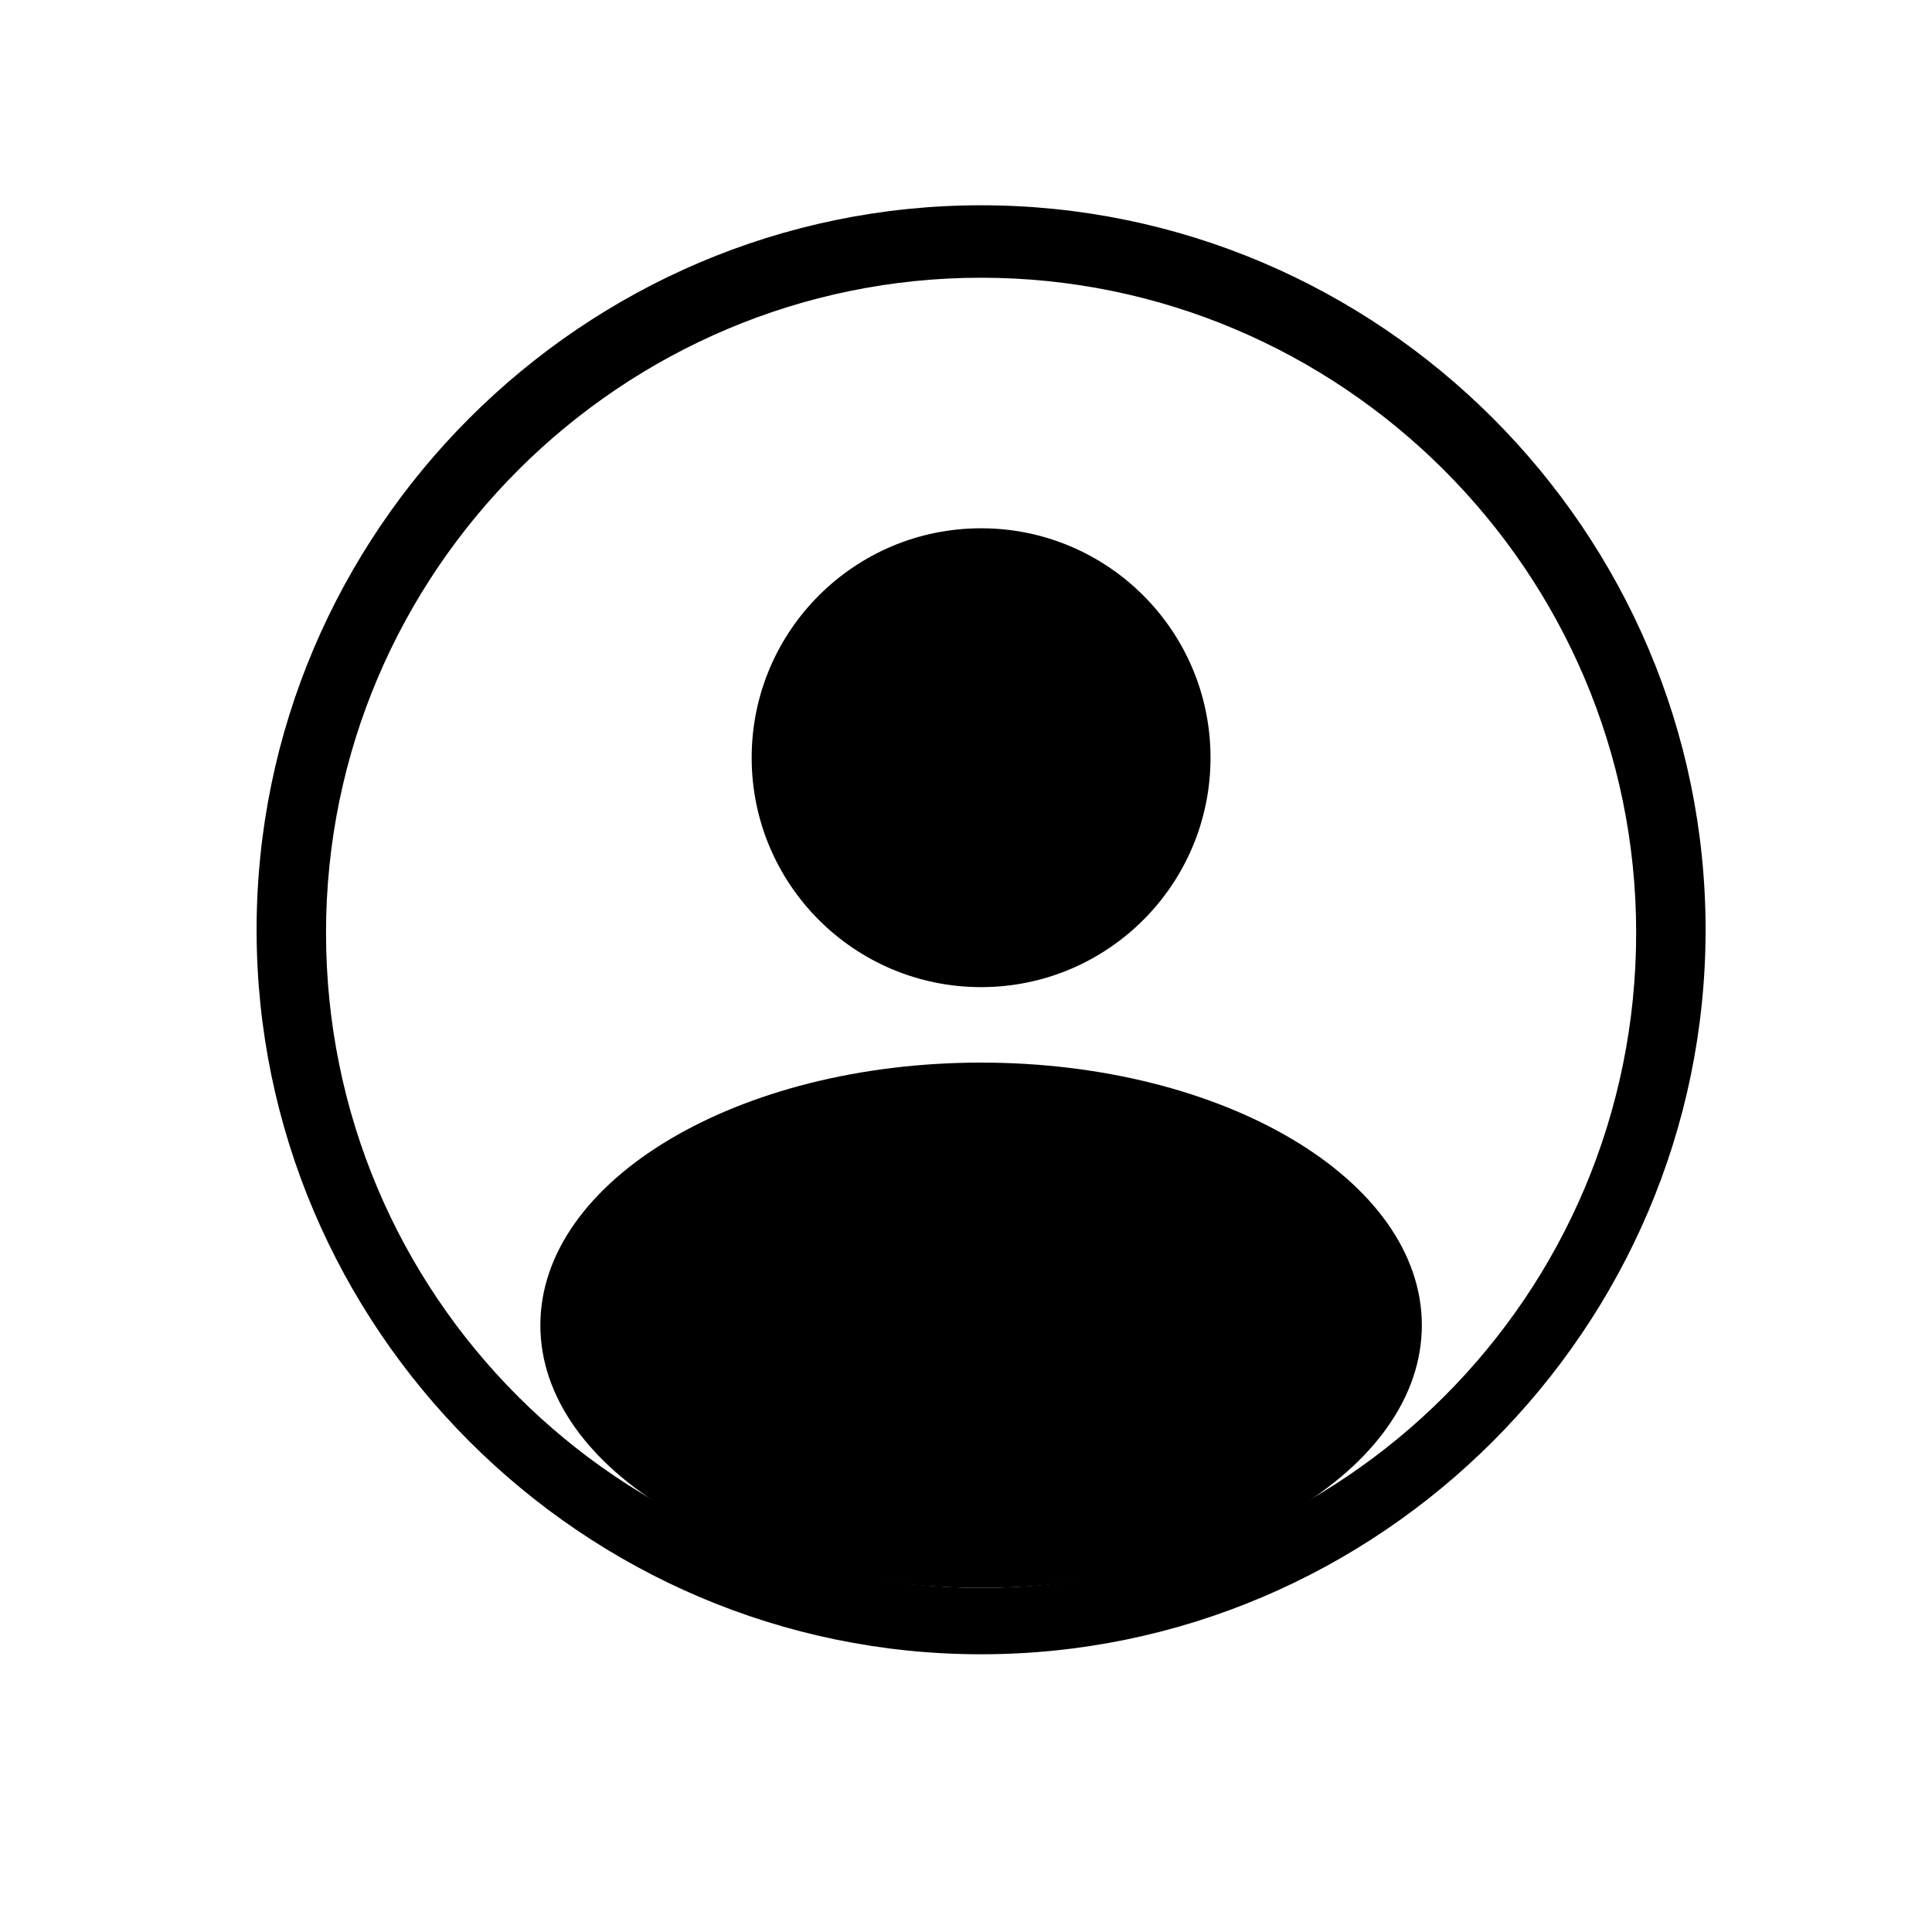
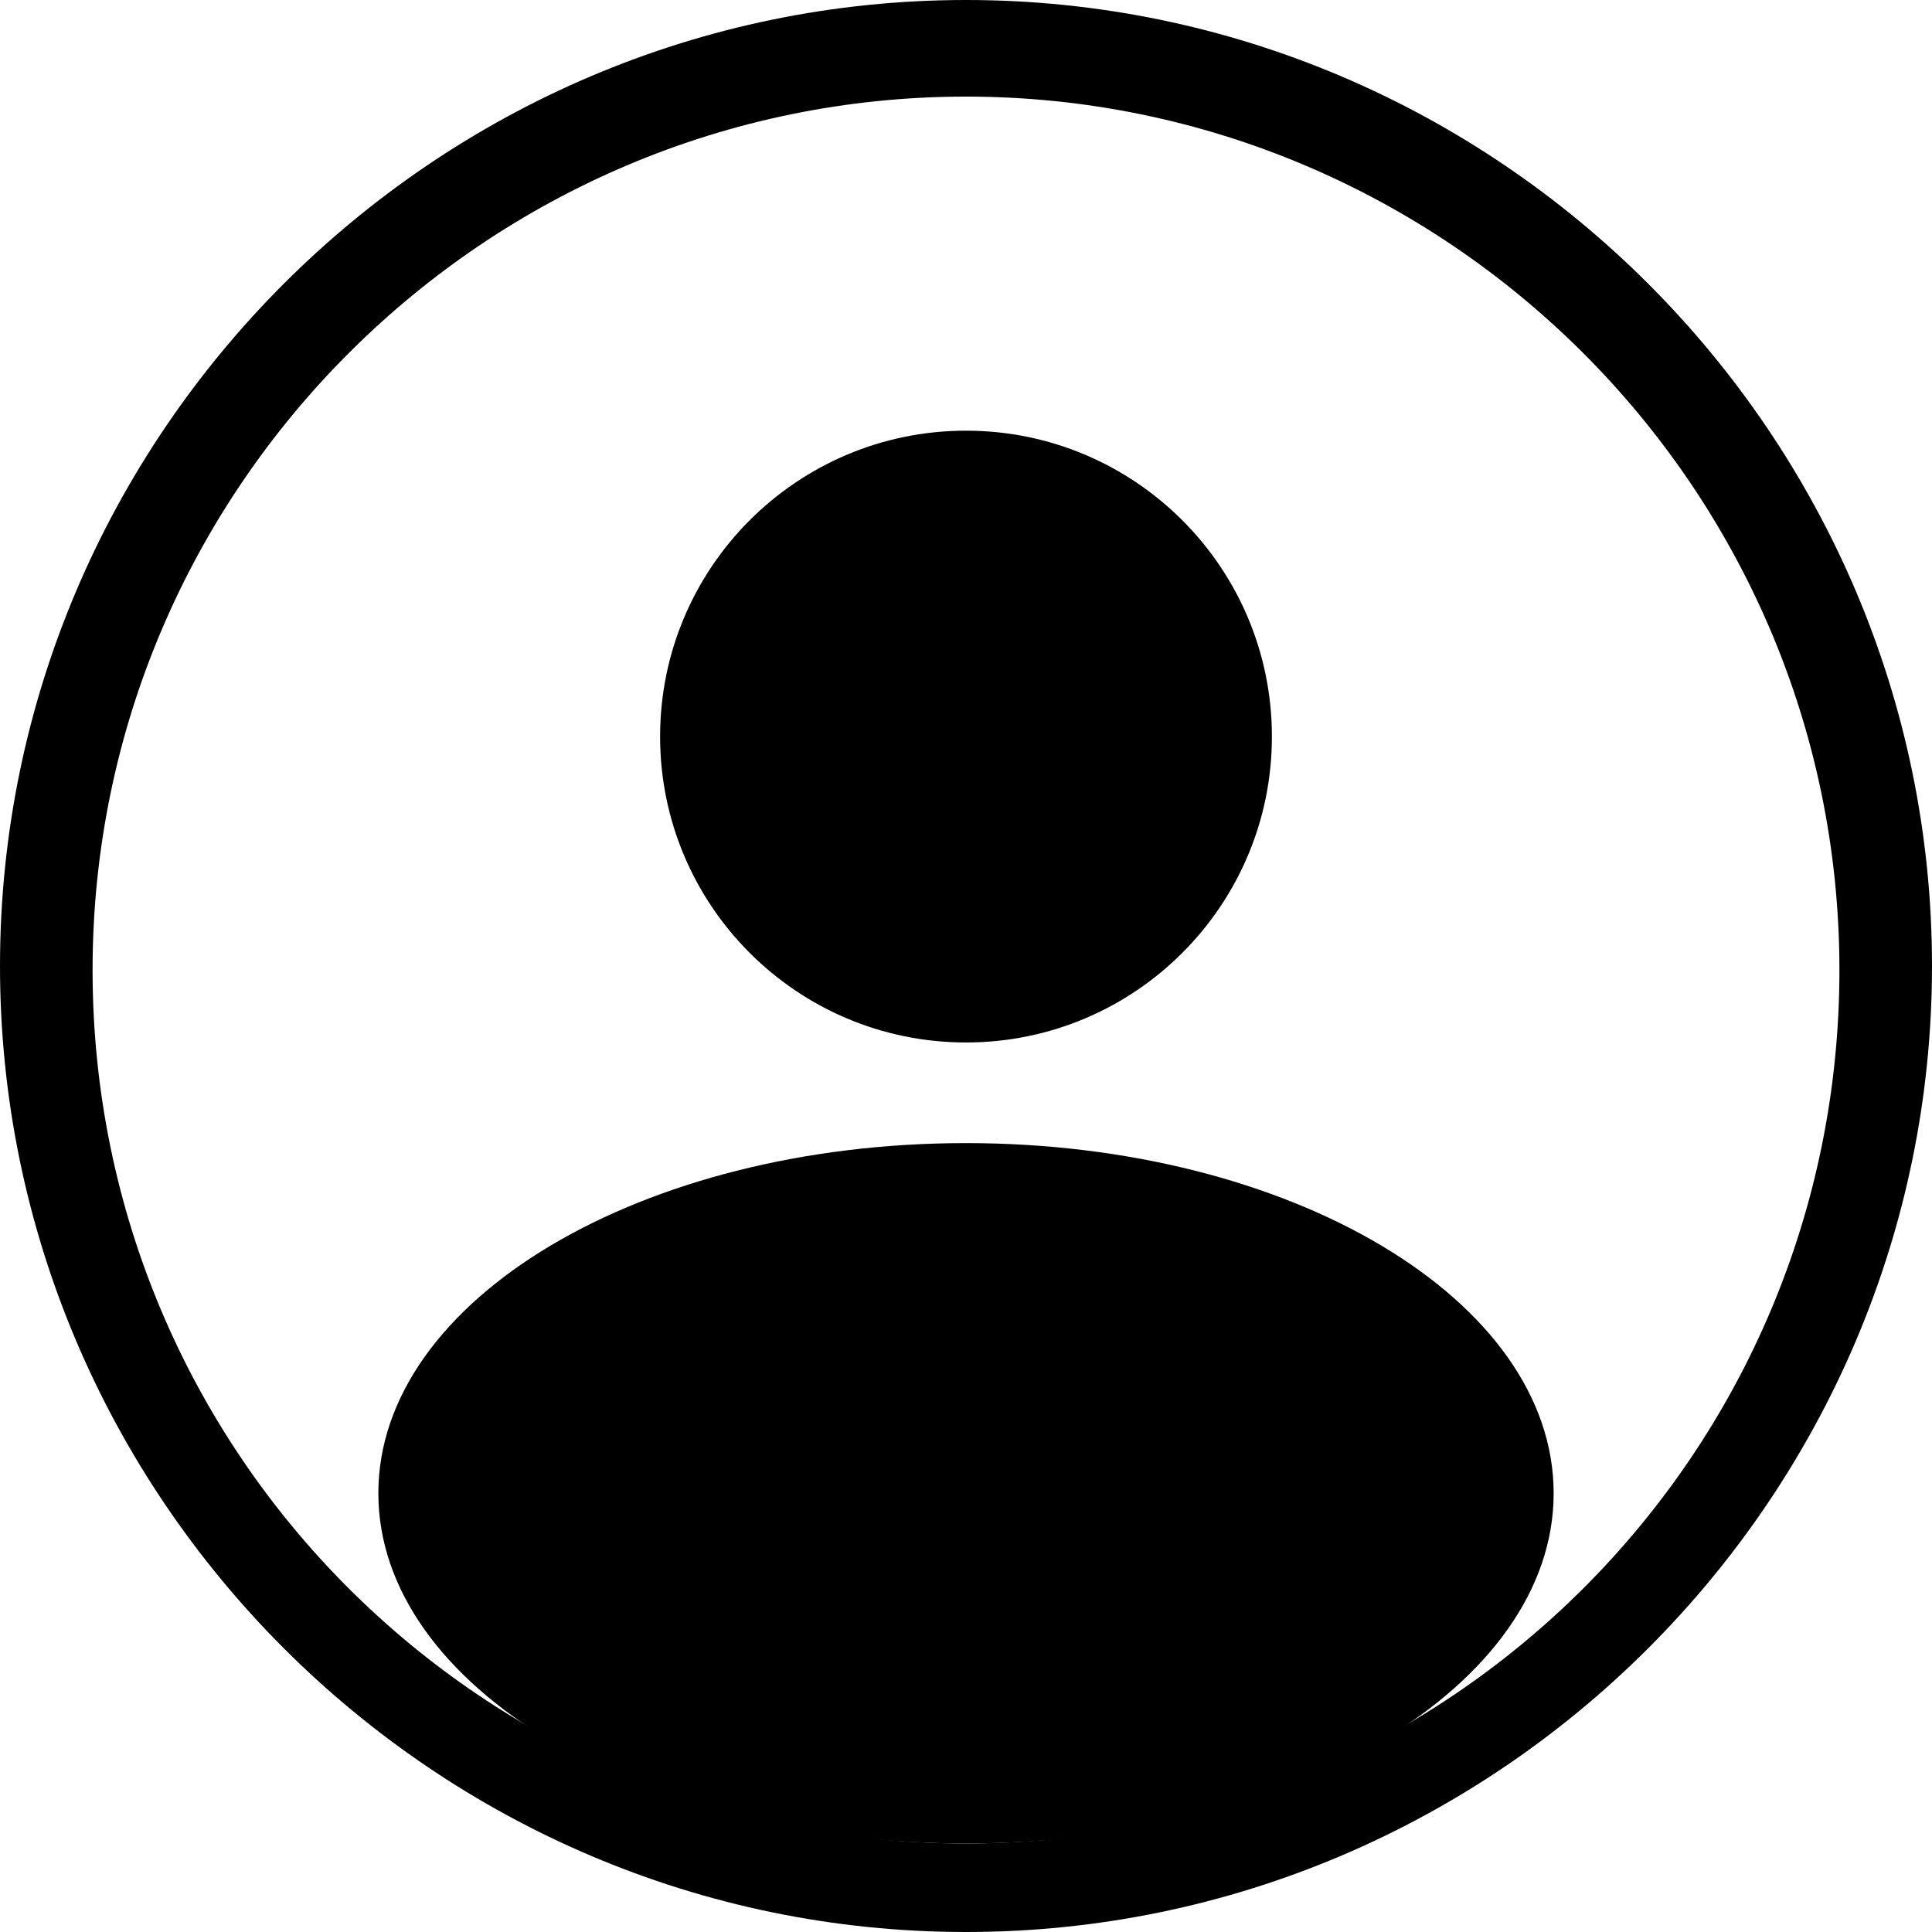
- <svg xmlns="http://www.w3.org/2000/svg" version="1.1" x="0px" y="0px" viewBox="0 0 64 64" style="enable-background:new 0 0 64 64;" xml:space="preserve">
-   <style type="text/css">
+ <svg xmlns="http://www.w3.org/2000/svg" id="svg146" width="48" height="48" version="1.1" viewBox="0 0 48 48" xml:space="preserve">
+   <style id="style2" type="text/css">
	.st0{display:none;}
	.st1{display:inline;}
	.st2{stroke:#000000;stroke-miterlimit:10;}
	.st3{stroke:#000000;stroke-width:1.5;stroke-miterlimit:10;}
	.st4{fill:none;stroke:#000000;stroke-width:2;stroke-linecap:round;stroke-linejoin:round;stroke-miterlimit:10;}
	.st5{font-family:'Roboto-Medium';}
	.st6{font-size:19.423px;}
	.st7{font-family:'Roboto-Bold';}
	.st8{font-size:20.393px;}
	.st9{letter-spacing:-1;}
</style>
-   <g id="Lager_2" class="st0">
+   <g id="Lager_2" class="st0" transform="translate(-8.5,-6.8)">
    <g id="Layer_2" class="st1">
      <g id="_x34_4px-Line">
-         <g id="gen-cog">
- 			</g>
-         <path id="Shape" class="st2" d="M32,22.3c-5.3,0-9.7,4.3-9.7,9.7s4.3,9.7,9.7,9.7s9.7-4.3,9.7-9.7S37.3,22.3,32,22.3L32,22.3z      M32,39.3c-4,0-7.3-3.3-7.3-7.3s3.3-7.3,7.3-7.3s7.3,3.3,7.3,7.3S36,39.3,32,39.3L32,39.3z" />
-         <path id="Shape_1_" class="st2" d="M55.4,27.2h-3.3c-0.5-2.1-1.3-4.1-2.3-5.8l2-2c1.2-1.2,1.2-3.2,0-4.4l-2.7-2.7     c-1.2-1.2-3.2-1.2-4.4,0l-2,2c-1.7-1-3.7-1.8-5.8-2.3V8.6c0-1.7-1.4-3.2-3.2-3.2h-3.3c-1.7,0-3.2,1.4-3.2,3.2v3.3     c-2.1,0.5-4.1,1.3-5.8,2.3l-2-2c-1.2-1.2-3.2-1.2-4.4,0l-2.7,2.7c-1.2,1.2-1.2,3.2,0,4.4l2,2c-1,1.7-1.8,3.7-2.3,5.8H8.6     c-1.7,0-3.2,1.4-3.2,3.2v3.3c0,1.7,1.4,3.2,3.2,3.2h3.3c0.5,2.1,1.3,4.1,2.3,5.8l-2,2c-1.2,1.2-1.2,3.2,0,4.4l2.7,2.7     c1.2,1.2,3.2,1.2,4.4,0l2-2c1.7,1,3.7,1.8,5.8,2.3v3.3c0,1.7,1.4,3.2,3.2,3.2h3.3c1.7,0,3.2-1.4,3.2-3.2V52     c2.1-0.5,4.1-1.3,5.8-2.3l2,2c1.2,1.2,3.2,1.2,4.4,0l2.7-2.7c0.6-0.6,0.9-1.4,0.9-2.2s-0.3-1.6-0.9-2.2l-2-2     c1-1.7,1.8-3.7,2.3-5.8h3.3c1.7,0,3.2-1.4,3.2-3.2v-3.3C58.6,28.6,57.2,27.2,55.4,27.2L55.4,27.2z M56.2,33.7     c0,0.4-0.3,0.7-0.7,0.7h-4.3c-0.6,0-1.1,0.4-1.2,1c-0.5,2.5-1.5,4.9-2.7,6.8c-0.3,0.5-0.3,1.1,0.1,1.5l2.7,2.7     c0.1,0.1,0.2,0.3,0.2,0.5s-0.1,0.4-0.2,0.5l-2.7,2.7c-0.3,0.3-0.7,0.3-1,0l-2.7-2.7c-0.4-0.4-1-0.5-1.5-0.2     c-1.8,1.2-4.3,2.2-6.8,2.7c-0.6,0.1-1,0.6-1,1.2v4.3c0,0.4-0.3,0.7-0.7,0.7h-3.3c-0.4,0-0.7-0.3-0.7-0.7v-4.3     c0-0.6-0.4-1.1-1-1.2c-2.5-0.5-4.9-1.5-6.8-2.7c-0.2-0.1-0.4-0.2-0.7-0.2c-0.3,0-0.6,0.1-0.9,0.4l-2.7,2.7c-0.3,0.3-0.7,0.3-1,0     l-2.7-2.7c-0.3-0.3-0.3-0.7,0-1l2.7-2.7c0.4-0.4,0.5-1,0.2-1.5c-1.2-1.8-2.2-4.3-2.7-6.8c-0.1-0.6-0.6-1-1.2-1H8.6     c-0.4,0-0.7-0.3-0.7-0.7v-3.3c0-0.4,0.3-0.7,0.7-0.7h4.3c0.6,0,1.1-0.4,1.2-1c0.5-2.5,1.5-4.9,2.7-6.8c0.3-0.5,0.3-1.1-0.2-1.5     l-2.7-2.7c-0.3-0.3-0.3-0.7,0-1l2.7-2.7c0.3-0.3,0.7-0.3,1,0l2.7,2.7c0.4,0.4,1,0.5,1.5,0.1c1.8-1.2,4.3-2.2,6.8-2.7     c0.6-0.1,1-0.6,1-1.2V8.6c0-0.4,0.3-0.7,0.7-0.7h3.3c0.4,0,0.7,0.3,0.7,0.7v4.3c0,0.6,0.4,1.1,1,1.2c2.5,0.5,5,1.5,6.8,2.7     c0.5,0.3,1.1,0.3,1.5-0.2l2.7-2.7c0.3-0.3,0.7-0.3,1,0l2.7,2.7c0.3,0.3,0.3,0.7,0,1l-2.7,2.7c-0.4,0.4-0.5,1-0.2,1.5     c1.2,1.8,2.2,4.3,2.7,6.8c0.1,0.6,0.6,1,1.2,1h4.3c0.4,0,0.7,0.3,0.7,0.7L56.2,33.7L56.2,33.7z" />
+         <path id="Shape" class="st2" d="m32 22.3c-5.3 0-9.7 4.3-9.7 9.7s4.3 9.7 9.7 9.7 9.7-4.3 9.7-9.7-4.4-9.7-9.7-9.7zm0 17c-4 0-7.3-3.3-7.3-7.3s3.3-7.3 7.3-7.3 7.3 3.3 7.3 7.3-3.3 7.3-7.3 7.3z" />
+         <path id="Shape_1_" class="st2" d="m55.4 27.2h-3.3c-0.5-2.1-1.3-4.1-2.3-5.8l2-2c1.2-1.2 1.2-3.2 0-4.4l-2.7-2.7c-1.2-1.2-3.2-1.2-4.4 0l-2 2c-1.7-1-3.7-1.8-5.8-2.3v-3.4c0-1.7-1.4-3.2-3.2-3.2h-3.3c-1.7 0-3.2 1.4-3.2 3.2v3.3c-2.1 0.5-4.1 1.3-5.8 2.3l-2-2c-1.2-1.2-3.2-1.2-4.4 0l-2.7 2.7c-1.2 1.2-1.2 3.2 0 4.4l2 2c-1 1.7-1.8 3.7-2.3 5.8h-3.4c-1.7 0-3.2 1.4-3.2 3.2v3.3c0 1.7 1.4 3.2 3.2 3.2h3.3c0.5 2.1 1.3 4.1 2.3 5.8l-2 2c-1.2 1.2-1.2 3.2 0 4.4l2.7 2.7c1.2 1.2 3.2 1.2 4.4 0l2-2c1.7 1 3.7 1.8 5.8 2.3v3.3c0 1.7 1.4 3.2 3.2 3.2h3.3c1.7 0 3.2-1.4 3.2-3.2v-3.3c2.1-0.5 4.1-1.3 5.8-2.3l2 2c1.2 1.2 3.2 1.2 4.4 0l2.7-2.7c0.6-0.6 0.9-1.4 0.9-2.2s-0.3-1.6-0.9-2.2l-2-2c1-1.7 1.8-3.7 2.3-5.8h3.3c1.7 0 3.2-1.4 3.2-3.2v-3.3c0.1-1.7-1.3-3.1-3.1-3.1zm0.8 6.5c0 0.4-0.3 0.7-0.7 0.7h-4.3c-0.6 0-1.1 0.4-1.2 1-0.5 2.5-1.5 4.9-2.7 6.8-0.3 0.5-0.3 1.1 0.1 1.5l2.7 2.7c0.1 0.1 0.2 0.3 0.2 0.5s-0.1 0.4-0.2 0.5l-2.7 2.7c-0.3 0.3-0.7 0.3-1 0l-2.7-2.7c-0.4-0.4-1-0.5-1.5-0.2-1.8 1.2-4.3 2.2-6.8 2.7-0.6 0.1-1 0.6-1 1.2v4.3c0 0.4-0.3 0.7-0.7 0.7h-3.3c-0.4 0-0.7-0.3-0.7-0.7v-4.3c0-0.6-0.4-1.1-1-1.2-2.5-0.5-4.9-1.5-6.8-2.7-0.2-0.1-0.4-0.2-0.7-0.2s-0.6 0.1-0.9 0.4l-2.7 2.7c-0.3 0.3-0.7 0.3-1 0l-2.7-2.7c-0.3-0.3-0.3-0.7 0-1l2.7-2.7c0.4-0.4 0.5-1 0.2-1.5-1.2-1.8-2.2-4.3-2.7-6.8-0.1-0.6-0.6-1-1.2-1h-4.3c-0.4 0-0.7-0.3-0.7-0.7v-3.3c0-0.4 0.3-0.7 0.7-0.7h4.3c0.6 0 1.1-0.4 1.2-1 0.5-2.5 1.5-4.9 2.7-6.8 0.3-0.5 0.3-1.1-0.2-1.5l-2.7-2.7c-0.3-0.3-0.3-0.7 0-1l2.7-2.7c0.3-0.3 0.7-0.3 1 0l2.7 2.7c0.4 0.4 1 0.5 1.5 0.1 1.8-1.2 4.3-2.2 6.8-2.7 0.6-0.1 1-0.6 1-1.2v-4.3c0-0.4 0.3-0.7 0.7-0.7h3.3c0.4 0 0.7 0.3 0.7 0.7v4.3c0 0.6 0.4 1.1 1 1.2 2.5 0.5 5 1.5 6.8 2.7 0.5 0.3 1.1 0.3 1.5-0.2l2.7-2.7c0.3-0.3 0.7-0.3 1 0l2.7 2.7c0.3 0.3 0.3 0.7 0 1l-2.7 2.7c-0.4 0.4-0.5 1-0.2 1.5 1.2 1.8 2.2 4.3 2.7 6.8 0.1 0.6 0.6 1 1.2 1h4.3c0.4 0 0.7 0.3 0.7 0.7z" />
      </g>
    </g>
  </g>
-   <g id="Guides" class="st0">
+   <g id="Guides" class="st0" transform="translate(-8.5,-6.8)">
    <g id="Layer_1">
      <g id="Home" class="st1">
        <g id="gen-home">
-           <path class="st3" d="M58.2,33.4c-0.2,0-0.5-0.1-0.7-0.3L32.1,7.8L6.8,33.1c-0.4,0.4-1,0.4-1.4,0s-0.4-1,0-1.4l26-26      c0.4-0.4,1-0.4,1.4,0l26,26c0.4,0.4,0.4,1,0,1.4C58.7,33.3,58.4,33.4,58.2,33.4z" />
-           <path class="st3" d="M54.3,58.5H37c-0.5,0-1-0.4-1-1V43.1h-7.7v14.5c0,0.5-0.4,1-1,1H10c-0.5,0-1-0.4-1-1V33.4c0-0.5,0.4-1,1-1      s1,0.4,1,1v23.1h15.4V42.1c0-0.5,0.4-1,1-1H37c0.5,0,1,0.4,1,1v14.5h15.4V33.4c0-0.5,0.4-1,1-1c0.5,0,1,0.4,1,1v24.1      C55.3,58,54.8,58.5,54.3,58.5z" />
-           <path class="st3" d="M54.3,24.8c-0.5,0-1-0.4-1-1V12.2h-5.8v3.9c0,0.5-0.4,1-1,1s-1-0.4-1-1v-4.8c0-0.5,0.4-1,1-1h7.7      c0.5,0,1,0.4,1,1v12.5C55.3,24.3,54.8,24.8,54.3,24.8z" />
+           <path id="path10" class="st3" d="m58.2 33.4c-0.2 0-0.5-0.1-0.7-0.3l-25.4-25.3-25.3 25.3c-0.4 0.4-1 0.4-1.4 0s-0.4-1 0-1.4l26-26c0.4-0.4 1-0.4 1.4 0l26 26c0.4 0.4 0.4 1 0 1.4-0.1 0.2-0.4 0.3-0.6 0.3z" />
+           <path id="path12" class="st3" d="m54.3 58.5h-17.3c-0.5 0-1-0.4-1-1v-14.4h-7.7v14.5c0 0.5-0.4 1-1 1h-17.3c-0.5 0-1-0.4-1-1v-24.2c0-0.5 0.4-1 1-1s1 0.4 1 1v23.1h15.4v-14.4c0-0.5 0.4-1 1-1h9.6c0.5 0 1 0.4 1 1v14.5h15.4v-23.2c0-0.5 0.4-1 1-1 0.5 0 1 0.4 1 1v24.1c-0.1 0.5-0.6 1-1.1 1z" />
+           <path id="path14" class="st3" d="m54.3 24.8c-0.5 0-1-0.4-1-1v-11.6h-5.8v3.9c0 0.5-0.4 1-1 1s-1-0.4-1-1v-4.8c0-0.5 0.4-1 1-1h7.7c0.5 0 1 0.4 1 1v12.5c0.1 0.5-0.4 1-0.9 1z" />
        </g>
      </g>
      <g id="Editions" class="st1">
        <g id="dri-cup-tea">
-           <path d="M54.9,39.7h-4.8c-0.5,0-1-0.4-1-1c0-0.5,0.4-1,1-1h4.8c2.1,0,3.9-1.7,3.9-3.9v-3.9c0-2.1-1.7-3.9-3.9-3.9h-4.8      c-0.5,0-1-0.4-1-1s0.4-1,1-1h4.8c3.2,0,5.8,2.6,5.8,5.8v3.9C60.7,37.1,58.1,39.7,54.9,39.7z" />
-           <path d="M31.8,59c-10.6,0-19.3-8.6-19.3-19.3V25.2c0-0.5,0.4-1,1-1h36.6c0.5,0,1,0.4,1,1v14.5C51.1,50.3,42.4,59,31.8,59z       M14.5,26.2v13.5c0,9.6,7.8,17.3,17.3,17.3s17.3-7.8,17.3-17.3V26.2H14.5z" />
-           <path d="M57.8,59h-52c-0.5,0-1-0.4-1-1c0-0.5,0.4-1,1-1h52c0.5,0,1,0.4,1,1C58.8,58.5,58.4,59,57.8,59z" />
-           <path d="M22.2,20.4c-0.5,0-1-0.4-1-1s0.4-1,1-1c1.1,0,1.9-0.9,1.9-1.9c0-0.8-0.6-1.4-1.7-2.3c-0.3-0.3-0.6-0.6-1-0.9      c-0.2-0.2-0.5-0.5-0.8-0.7c-1.1-1-2.4-2.2-2.4-3.8c0-2.1,1.7-3.9,3.9-3.9c0.5,0,1,0.4,1,1s-0.4,1-1,1c-1.1,0-1.9,0.9-1.9,1.9      c0,0.8,0.9,1.6,1.8,2.4c0.3,0.3,0.6,0.5,0.8,0.8c0.3,0.3,0.6,0.6,0.9,0.8c1.1,1,2.3,2.1,2.3,3.7C26,18.7,24.3,20.4,22.2,20.4z" />
-           <path d="M31.8,20.4c-0.5,0-1-0.4-1-1s0.4-1,1-1c1.1,0,1.9-0.9,1.9-1.9c0-0.8-0.6-1.4-1.7-2.3c-0.3-0.3-0.6-0.6-1-0.9      c-0.2-0.2-0.5-0.5-0.8-0.7c-1.1-1-2.4-2.2-2.4-3.8C28,6.7,29.7,5,31.8,5c0.5,0,1,0.4,1,1s-0.4,1-1,1c-1.1,0-1.9,0.9-1.9,1.9      c0,0.8,0.9,1.6,1.8,2.4c0.3,0.3,0.6,0.5,0.8,0.8c0.3,0.3,0.6,0.6,0.9,0.8c1.1,1,2.3,2.1,2.3,3.7C35.7,18.7,33.9,20.4,31.8,20.4z      " />
-           <path d="M41.5,20.4c-0.5,0-1-0.4-1-1s0.4-1,1-1c1.1,0,1.9-0.9,1.9-1.9c0-0.8-0.6-1.4-1.7-2.3c-0.3-0.3-0.6-0.6-1-0.9      c-0.2-0.2-0.5-0.5-0.8-0.7c-1.1-1-2.4-2.2-2.4-3.8c0-2.1,1.7-3.9,3.9-3.9c0.5,0,1,0.4,1,1s-0.4,1-1,1c-1.1,0-1.9,0.9-1.9,1.9      c0,0.8,0.9,1.6,1.8,2.4c0.3,0.3,0.6,0.5,0.8,0.8c0.3,0.3,0.6,0.6,0.9,0.8c1.1,1,2.3,2.1,2.3,3.7C45.3,18.7,43.6,20.4,41.5,20.4z      " />
+           <path id="path18" d="m54.9 39.7h-4.8c-0.5 0-1-0.4-1-1 0-0.5 0.4-1 1-1h4.8c2.1 0 3.9-1.7 3.9-3.9v-3.9c0-2.1-1.7-3.9-3.9-3.9h-4.8c-0.5 0-1-0.4-1-1s0.4-1 1-1h4.8c3.2 0 5.8 2.6 5.8 5.8v3.9c0 3.4-2.6 6-5.8 6z" />
+           <path id="path20" d="m31.8 59c-10.6 0-19.3-8.6-19.3-19.3v-14.5c0-0.5 0.4-1 1-1h36.6c0.5 0 1 0.4 1 1v14.5c0 10.6-8.7 19.3-19.3 19.3zm-17.3-32.8v13.5c0 9.6 7.8 17.3 17.3 17.3s17.3-7.8 17.3-17.3v-13.5z" />
+           <path id="path22" d="m57.8 59h-52c-0.5 0-1-0.4-1-1 0-0.5 0.4-1 1-1h52c0.5 0 1 0.4 1 1 0 0.5-0.4 1-1 1z" />
+           <path id="path24" d="m22.2 20.4c-0.5 0-1-0.4-1-1s0.4-1 1-1c1.1 0 1.9-0.9 1.9-1.9 0-0.8-0.6-1.4-1.7-2.3-0.3-0.3-0.6-0.6-1-0.9-0.2-0.2-0.5-0.5-0.8-0.7-1.1-1-2.4-2.2-2.4-3.8 0-2.1 1.7-3.9 3.9-3.9 0.5 0 1 0.4 1 1s-0.4 1-1 1c-1.1 0-1.9 0.9-1.9 1.9 0 0.8 0.9 1.6 1.8 2.4 0.3 0.3 0.6 0.5 0.8 0.8 0.3 0.3 0.6 0.6 0.9 0.8 1.1 1 2.3 2.1 2.3 3.7 0 2.2-1.7 3.9-3.8 3.9z" />
+           <path id="path26" d="m31.8 20.4c-0.5 0-1-0.4-1-1s0.4-1 1-1c1.1 0 1.9-0.9 1.9-1.9 0-0.8-0.6-1.4-1.7-2.3-0.3-0.3-0.6-0.6-1-0.9-0.2-0.2-0.5-0.5-0.8-0.7-1.1-1-2.4-2.2-2.4-3.8 0.2-2.1 1.9-3.8 4-3.8 0.5 0 1 0.4 1 1s-0.4 1-1 1c-1.1 0-1.9 0.9-1.9 1.9 0 0.8 0.9 1.6 1.8 2.4 0.3 0.3 0.6 0.5 0.8 0.8 0.3 0.3 0.6 0.6 0.9 0.8 1.1 1 2.3 2.1 2.3 3.7 0 2.1-1.8 3.8-3.9 3.8z" />
+           <path id="path28" d="m41.5 20.4c-0.5 0-1-0.4-1-1s0.4-1 1-1c1.1 0 1.9-0.9 1.9-1.9 0-0.8-0.6-1.4-1.7-2.3-0.3-0.3-0.6-0.6-1-0.9-0.2-0.2-0.5-0.5-0.8-0.7-1.1-1-2.4-2.2-2.4-3.8 0-2.1 1.7-3.9 3.9-3.9 0.5 0 1 0.4 1 1s-0.4 1-1 1c-1.1 0-1.9 0.9-1.9 1.9 0 0.8 0.9 1.6 1.8 2.4 0.3 0.3 0.6 0.5 0.8 0.8 0.3 0.3 0.6 0.6 0.9 0.8 1.1 1 2.3 2.1 2.3 3.7 0 2.2-1.7 3.9-3.8 3.9z" />
        </g>
      </g>
      <g id="Search" class="st1">
        <g id="ios-search_1_">
-           <path d="M27.8,45.7c-10.1,0-18.3-8.2-18.3-18.3S17.8,9.1,27.8,9.1s18.3,8.2,18.3,18.3S37.9,45.7,27.8,45.7z M27.8,11      c-9,0-16.4,7.3-16.4,16.4s7.3,16.4,16.4,16.4s16.4-7.3,16.4-16.4S36.9,11,27.8,11z" />
-           <rect x="45" y="36" transform="matrix(0.7071 -0.7071 0.7071 0.7071 -19.136 46.8145)" width="3.9" height="21" />
+           <path id="path32" d="m27.8 45.7c-10.1 0-18.3-8.2-18.3-18.3s8.3-18.3 18.3-18.3 18.3 8.2 18.3 18.3-8.2 18.3-18.3 18.3zm0-34.7c-9 0-16.4 7.3-16.4 16.4s7.3 16.4 16.4 16.4 16.4-7.3 16.4-16.4-7.3-16.4-16.4-16.4z" />
+           <rect id="rect34" transform="matrix(.7071 -.7071 .7071 .7071 -19.136 46.814)" x="45" y="36" width="3.9" height="21" />
        </g>
      </g>
      <g id="Latest_news" class="st1">
        <g id="gen-heart-rate-2">
-           <path d="M36.9,54.1L36.9,54.1c-0.5,0-0.9-0.3-0.9-0.8l-7.7-37.8l-5.8,28.2c-0.1,0.4-0.4,0.7-0.9,0.8c-0.4,0-0.8-0.2-1-0.6      l-2.7-7.1H4.1c-0.5,0-1-0.4-1-1c0-0.5,0.4-1,1-1h14.5c0.4,0,0.8,0.2,0.9,0.6l1.7,4.6l6.1-29.5c0.1-0.4,0.5-0.8,0.9-0.8l0,0      c0.5,0,0.9,0.3,0.9,0.8L37,49l5.7-21.1c0.1-0.4,0.5-0.7,0.9-0.7s0.8,0.2,0.9,0.6l2.7,7.1H60c0.5,0,1,0.4,1,1c0,0.5-0.4,1-1,1      H46.5c-0.4,0-0.8-0.2-0.9-0.6l-1.8-4.9l-6,22.2C37.7,53.8,37.3,54.1,36.9,54.1z" />
+           <path id="path38" d="m36.9 54.1c-0.5 0-0.9-0.3-0.9-0.8l-7.7-37.8-5.8 28.2c-0.1 0.4-0.4 0.7-0.9 0.8-0.4 0-0.8-0.2-1-0.6l-2.7-7.1h-13.8c-0.5 0-1-0.4-1-1 0-0.5 0.4-1 1-1h14.5c0.4 0 0.8 0.2 0.9 0.6l1.7 4.6 6.1-29.5c0.1-0.4 0.5-0.8 0.9-0.8 0.5 0 0.9 0.3 0.9 0.8l7.9 38.5 5.7-21.1c0.1-0.4 0.5-0.7 0.9-0.7s0.8 0.2 0.9 0.6l2.7 7.1h12.8c0.5 0 1 0.4 1 1 0 0.5-0.4 1-1 1h-13.5c-0.4 0-0.8-0.2-0.9-0.6l-1.8-4.9-6 22.2c-0.1 0.2-0.5 0.5-0.9 0.5z" />
        </g>
      </g>
      <g id="Hamburger" class="st1">
        <g id="ui-menu-circle_2_">
-           <path d="M31.8,58c-14.3,0-26-11.7-26-26s11.7-26,26-26s26,11.7,26,26S46.2,58,31.8,58z M31.8,7.9C18.5,7.9,7.7,18.7,7.7,32      s10.8,24.1,24.1,24.1S55.9,45.3,55.9,32S45.1,7.9,31.8,7.9z" />
-           <path d="M45.3,23.3h-27c-0.5,0-1-0.4-1-1s0.4-1,1-1h27c0.5,0,1,0.4,1,1S45.8,23.3,45.3,23.3z" />
-           <path d="M45.3,32.9h-27c-0.5,0-1-0.4-1-1c0-0.5,0.4-1,1-1h27c0.5,0,1,0.4,1,1C46.3,32.5,45.8,32.9,45.3,32.9z" />
-           <path d="M45.3,42.6h-27c-0.5,0-1-0.4-1-1c0-0.5,0.4-1,1-1h27c0.5,0,1,0.4,1,1C46.3,42.1,45.8,42.6,45.3,42.6z" />
+           <path id="path42" d="m31.8 58c-14.3 0-26-11.7-26-26s11.7-26 26-26 26 11.7 26 26-11.6 26-26 26zm0-50.1c-13.3 0-24.1 10.8-24.1 24.1s10.8 24.1 24.1 24.1 24.1-10.8 24.1-24.1-10.8-24.1-24.1-24.1z" />
+           <path id="path44" d="m45.3 23.3h-27c-0.5 0-1-0.4-1-1s0.4-1 1-1h27c0.5 0 1 0.4 1 1s-0.5 1-1 1z" />
+           <path id="path46" d="m45.3 32.9h-27c-0.5 0-1-0.4-1-1 0-0.5 0.4-1 1-1h27c0.5 0 1 0.4 1 1s-0.5 1-1 1z" />
+           <path id="path48" d="m45.3 42.6h-27c-0.5 0-1-0.4-1-1 0-0.5 0.4-1 1-1h27c0.5 0 1 0.4 1 1 0 0.5-0.5 1-1 1z" />
        </g>
      </g>
      <g id="Textsize" class="st1">
        <g id="typ-caps-small">
-           <polyline class="st4" points="6,22.4 6,16.3 30.5,16.3 30.5,22.4     " />
-           <path class="st4" d="M18.2,44.8c0,2.3,1.8,4.1,4.1,4.1h-8.2C16.4,48.9,18.2,47.1,18.2,44.8V16.3" />
-           <path class="st4" d="M24.3,16.3" />
-           <path class="st4" d="M6,19.4c0-1.7,1.4-3.1,3.1-3.1" />
-           <path class="st4" d="M30.5,19.4c0-1.7-1.4-3.1-3.1-3.1" />
-           <polyline class="st4" points="38.6,32.6 38.6,26.5 59,26.5 59,32.6     " />
-           <path class="st4" d="M48.8,44.8c0,2.3,1.8,4.1,4.1,4.1h-8.2C47,48.9,48.8,47.1,48.8,44.8V26.5" />
-           <path class="st4" d="M52.9,26.5" />
-           <path class="st4" d="M38.6,29.6c0-1.7,1.4-3.1,3.1-3.1" />
-           <path class="st4" d="M59,29.6c0-1.7-1.4-3.1-3.1-3.1" />
+           <polyline id="polyline52" class="st4" points="6 22.4 6 16.3 30.5 16.3 30.5 22.4" />
+           <path id="path54" class="st4" d="m18.2 44.8c0 2.3 1.8 4.1 4.1 4.1h-8.2c2.3 0 4.1-1.8 4.1-4.1v-28.5" />
+           <path id="path56" class="st4" d="m24.3 16.3" />
+           <path id="path58" class="st4" d="m6 19.4c0-1.7 1.4-3.1 3.1-3.1" />
+           <path id="path60" class="st4" d="m30.5 19.4c0-1.7-1.4-3.1-3.1-3.1" />
+           <polyline id="polyline62" class="st4" points="38.6 32.6 38.6 26.5 59 26.5 59 32.6" />
+           <path id="path64" class="st4" d="m48.8 44.8c0 2.3 1.8 4.1 4.1 4.1h-8.2c2.3 0 4.1-1.8 4.1-4.1v-18.3" />
+           <path id="path66" class="st4" d="m52.9 26.5" />
+           <path id="path68" class="st4" d="m38.6 29.6c0-1.7 1.4-3.1 3.1-3.1" />
+           <path id="path70" class="st4" d="m59 29.6c0-1.7-1.4-3.1-3.1-3.1" />
        </g>
      </g>
      <g id="Text-to-speech" class="st1">
        <g id="mus-vol-high_2_">
-           <path class="st4" d="M34.6,10c-0.4,0-0.8,0.1-1.1,0.4L17,24.1h-6.2c-1.5,0-2.6,1.2-2.6,2.6v10.6c0,1.5,1.2,2.6,2.6,2.6H17      l16.5,13.7c0.3,0.2,0.7,0.4,1.1,0.4c1,0,1.8-0.8,1.8-1.8V11.8C36.4,10.8,35.6,10,34.6,10z" />
-           <path class="st4" d="M36.4,40.6c3.1-1.6,5.3-4.9,5.3-8.6s-2.1-7-5.3-8.6" />
-           <path class="st4" d="M48.9,47.2c4.2-3.7,6.8-9.1,6.8-15.2c0-6-2.6-11.4-6.8-15.1" />
-           <path class="st4" d="M43.9,42.2c2.9-2.4,4.8-6.1,4.8-10.2s-1.9-7.7-4.8-10.1" />
+           <path id="path74" class="st4" d="m34.6 10c-0.4 0-0.8 0.1-1.1 0.4l-16.5 13.7h-6.2c-1.5 0-2.6 1.2-2.6 2.6v10.6c0 1.5 1.2 2.6 2.6 2.6h6.2l16.5 13.7c0.3 0.2 0.7 0.4 1.1 0.4 1 0 1.8-0.8 1.8-1.8v-40.4c0-1-0.8-1.8-1.8-1.8z" />
+           <path id="path76" class="st4" d="m36.4 40.6c3.1-1.6 5.3-4.9 5.3-8.6s-2.1-7-5.3-8.6" />
+           <path id="path78" class="st4" d="m48.9 47.2c4.2-3.7 6.8-9.1 6.8-15.2 0-6-2.6-11.4-6.8-15.1" />
+           <path id="path80" class="st4" d="m43.9 42.2c2.9-2.4 4.8-6.1 4.8-10.2s-1.9-7.7-4.8-10.1" />
        </g>
      </g>
    </g>
  </g>
-   <g id="Profil">
-     <g>
-       <path d="M32.5,54.8c-13.2,0-24-10.8-24-24s10.8-24,24-24c13.2,0,24,10.8,24,24S45.7,54.8,32.5,54.8z M32.5,9.2    c-11.9,0-21.7,9.7-21.7,21.7s9.7,21.7,21.7,21.7s21.7-9.7,21.7-21.7S44.4,9.2,32.5,9.2z" />
-       <circle cx="32.5" cy="25.1" r="7.6" />
-       <ellipse cx="32.5" cy="43.9" rx="14.6" ry="8.7" />
+   <g id="Profil" transform="translate(-8.5,-6.8)">
+     <g id="g92">
+       <path id="path86" d="m32.5 54.8c-13.2 0-24-10.8-24-24s10.8-24 24-24 24 10.8 24 24-10.8 24-24 24zm0-45.6c-11.9 0-21.7 9.7-21.7 21.7s9.7 21.7 21.7 21.7 21.7-9.7 21.7-21.7-9.8-21.7-21.7-21.7z" />
+       <circle id="circle88" cx="32.5" cy="25.1" r="7.6" />
+       <ellipse id="ellipse90" cx="32.5" cy="43.9" rx="14.6" ry="8.7" />
    </g>
  </g>
-   <g id="Kundservice" class="st0">
-     <g class="st1">
-       <path d="M10.3,54.2l-1.2-1.1c2.7-5.2,1.7-6.8,1.7-6.8c-2.5-2.8-3.8-6.4-3.8-10.1c0-8.4,6.9-15.3,15.3-15.3s15.3,6.9,15.3,15.3    c0,8.4-6.9,15.3-15.3,15.3c-2,0-3.9-0.4-5.7-1.1L10.3,54.2z M22.3,22.5c-7.5,0-13.6,6.1-13.6,13.6c0,3.3,1.2,6.6,3.4,9    c0.3,0.3,1.3,1.9-0.3,6.1l4.2-2.6l0.8-0.1c1.7,0.8,3.6,1.1,5.5,1.1c7.5,0,13.6-6.1,13.6-13.6C35.9,28.6,29.8,22.5,22.3,22.5z" />
-       <path d="M54.2,42.9L48,39.1c-1.8,0.7-3.7,1.1-5.7,1.1c-0.5,0-0.8-0.4-0.8-0.8s0.4-0.8,0.8-0.8c1.9,0,3.7-0.4,5.5-1.1l0.8,0.1    l4.2,2.6c-1.6-4.2-0.6-5.8-0.3-6.1c2.2-2.5,3.5-5.7,3.5-9.1c0-7.5-6.1-13.6-13.6-13.6c-5.1,0-9.7,2.8-12.1,7.3    c-0.2,0.4-0.7,0.6-1.1,0.4c-0.4-0.2-0.6-0.7-0.4-1.1c2.7-5,7.9-8.2,13.6-8.2c8.4,0,15.3,6.9,15.3,15.3c0,3.8-1.4,7.4-3.9,10.2    c0,0,0,0,0,0c0,0-0.9,1.7,1.7,6.8L54.2,42.9z" />
-       <text transform="matrix(1 0 0 1 17.7974 43.415)" class="st5 st6">?</text>
-       <text transform="matrix(1 0 0 1 36.7236 26.3018)" class="st7 st8 st9">...</text>
+   <g id="Kundservice" class="st0" transform="translate(-8.5,-6.8)">
+     <g id="g103" class="st1">
+       <path id="path95" d="m10.3 54.2-1.2-1.1c2.7-5.2 1.7-6.8 1.7-6.8-2.5-2.8-3.8-6.4-3.8-10.1 0-8.4 6.9-15.3 15.3-15.3s15.3 6.9 15.3 15.3-6.9 15.3-15.3 15.3c-2 0-3.9-0.4-5.7-1.1zm12-31.7c-7.5 0-13.6 6.1-13.6 13.6 0 3.3 1.2 6.6 3.4 9 0.3 0.3 1.3 1.9-0.3 6.1l4.2-2.6 0.8-0.1c1.7 0.8 3.6 1.1 5.5 1.1 7.5 0 13.6-6.1 13.6-13.6 0-7.4-6.1-13.5-13.6-13.5z" />
+       <path id="path97" d="m54.2 42.9-6.2-3.8c-1.8 0.7-3.7 1.1-5.7 1.1-0.5 0-0.8-0.4-0.8-0.8s0.4-0.8 0.8-0.8c1.9 0 3.7-0.4 5.5-1.1l0.8 0.1 4.2 2.6c-1.6-4.2-0.6-5.8-0.3-6.1 2.2-2.5 3.5-5.7 3.5-9.1 0-7.5-6.1-13.6-13.6-13.6-5.1 0-9.7 2.8-12.1 7.3-0.2 0.4-0.7 0.6-1.1 0.4s-0.6-0.7-0.4-1.1c2.7-5 7.9-8.2 13.6-8.2 8.4 0 15.3 6.9 15.3 15.3 0 3.8-1.4 7.4-3.9 10.2 0 0-0.9 1.7 1.7 6.8z" />
+       <text id="text99" class="st5 st6" transform="translate(17.797 43.415)">?</text>
+       <text id="text101" class="st7 st8 st9" transform="translate(36.724 26.302)">...</text>
    </g>
  </g>
-   <g id="Epaper" class="st0">
-     <g class="st1">
-       <path d="M26.4,27.6l-0.6,0l-8.1-4.7l0.1-1.1l8.3-3.2l0.5,0l8.1,4.3l0,1.1L26.4,27.6z M19.5,22.4l6.7,3.9l6.9-3l-6.7-3.6L19.5,22.4    z" />
-       <path d="M45.1,29.9c-0.1,0-0.2,0-0.3-0.1l-7.5-4.1c-0.3-0.2-0.4-0.5-0.2-0.8c0.2-0.3,0.5-0.4,0.8-0.2l7.5,4.1    c0.3,0.2,0.4,0.5,0.2,0.8C45.5,29.8,45.3,29.9,45.1,29.9z" />
-       <path d="M40.5,31.3c-0.1,0-0.2,0-0.3-0.1l-7.5-4.1c-0.3-0.2-0.4-0.5-0.2-0.8c0.2-0.3,0.5-0.4,0.8-0.2l7.5,4.1    c0.3,0.2,0.4,0.5,0.2,0.8C40.9,31.2,40.7,31.3,40.5,31.3z" />
-       <path d="M36.6,33.4c-0.1,0-0.2,0-0.3-0.1l-7.5-4.1c-0.3-0.2-0.4-0.5-0.2-0.8c0.2-0.3,0.5-0.4,0.8-0.2l7.5,4.1    c0.3,0.2,0.4,0.5,0.2,0.8C37,33.3,36.8,33.4,36.6,33.4z" />
-       <path d="M33.5,36.3c-0.1,0-0.2,0-0.3-0.1L13,25c-0.3-0.2-0.4-0.5-0.2-0.8c0.2-0.3,0.5-0.4,0.8-0.2l20.2,11.2    c0.3,0.2,0.4,0.5,0.2,0.8C34,36.2,33.8,36.3,33.5,36.3z" />
-       <path d="M30.9,39.5c-0.1,0-0.2,0-0.3-0.1L10.3,28.2C10,28,9.9,27.6,10,27.3c0.2-0.3,0.5-0.4,0.8-0.2l20.4,11.3    c0.3,0.2,0.4,0.5,0.2,0.8C31.4,39.4,31.2,39.5,30.9,39.5z" />
-       <path d="M36.9,47.9c-1,0-1.9-0.2-2.6-0.5c-0.2-0.1-0.5-0.3-0.7-0.5C10.4,35.6,7.5,31.5,7.3,31l-0.1-0.2c-0.5-2-0.3-3.8,0.8-5.6    c4.1-6.6,18.2-9.6,18.8-9.7l0.5,0.1L55.6,29l-0.1,1.5C49.5,32,34.1,37.4,34.1,44c0,0.8,0.2,1.3,0.5,1.5c0.1,0,0.1,0.1,0.2,0.1    c0.1,0.1,0.3,0.2,0.3,0.3c0,0,0,0,0,0c3.7,1.9,15.5-4.1,18.6-6.4c0.6-0.4,2-1.4,2.2-2.6c0.1-0.5,0-0.9-0.3-1.3    c-0.6-0.8-6.6,1.2-14.9,6.5c-0.4,0.2-0.9,0.1-1.1-0.3c-0.2-0.4-0.1-0.9,0.3-1.1c4.4-2.8,15-9,17.1-6.1c0.6,0.8,0.8,1.7,0.6,2.6    c-0.4,2.1-2.6,3.5-2.9,3.6C52.7,42.3,42.8,47.9,36.9,47.9z M8.8,30.3c0.4,0.6,4,4.5,23.7,14.2c0-0.2,0-0.3,0-0.5    c0-7.6,14.8-12.8,20.4-14.5l-26-12.3c-1.9,0.4-14,3.3-17.4,8.9C8.6,27.4,8.4,28.8,8.8,30.3z" />
-       <path d="M56.2,36c-0.1,0-0.3,0-0.4-0.1l-6.5-3.3c-0.4-0.2-0.6-0.7-0.4-1.1c0.2-0.4,0.7-0.6,1.1-0.4l6.5,3.3    c0.4,0.2,0.6,0.7,0.4,1.1C56.8,35.8,56.5,36,56.2,36z" />
+   <g id="Epaper" class="st0" transform="translate(-8.5,-6.8)">
+     <g id="g122" class="st1">
+       <path id="path106" d="m26.4 27.6h-0.6l-8.1-4.7 0.1-1.1 8.3-3.2h0.5l8.1 4.3v1.1zm-6.9-5.2 6.7 3.9 6.9-3-6.7-3.6z" />
+       <path id="path108" d="m45.1 29.9c-0.1 0-0.2 0-0.3-0.1l-7.5-4.1c-0.3-0.2-0.4-0.5-0.2-0.8s0.5-0.4 0.8-0.2l7.5 4.1c0.3 0.2 0.4 0.5 0.2 0.8-0.1 0.2-0.3 0.3-0.5 0.3z" />
+       <path id="path110" d="m40.5 31.3c-0.1 0-0.2 0-0.3-0.1l-7.5-4.1c-0.3-0.2-0.4-0.5-0.2-0.8s0.5-0.4 0.8-0.2l7.5 4.1c0.3 0.2 0.4 0.5 0.2 0.8-0.1 0.2-0.3 0.3-0.5 0.3z" />
+       <path id="path112" d="m36.6 33.4c-0.1 0-0.2 0-0.3-0.1l-7.5-4.1c-0.3-0.2-0.4-0.5-0.2-0.8s0.5-0.4 0.8-0.2l7.5 4.1c0.3 0.2 0.4 0.5 0.2 0.8-0.1 0.2-0.3 0.3-0.5 0.3z" />
+       <path id="path114" d="m33.5 36.3c-0.1 0-0.2 0-0.3-0.1l-20.2-11.2c-0.3-0.2-0.4-0.5-0.2-0.8s0.5-0.4 0.8-0.2l20.2 11.2c0.3 0.2 0.4 0.5 0.2 0.8 0 0.2-0.2 0.3-0.5 0.3z" />
+       <path id="path116" d="m30.9 39.5c-0.1 0-0.2 0-0.3-0.1l-20.3-11.2c-0.3-0.2-0.4-0.6-0.3-0.9 0.2-0.3 0.5-0.4 0.8-0.2l20.4 11.3c0.3 0.2 0.4 0.5 0.2 0.8 0 0.2-0.2 0.3-0.5 0.3z" />
+       <path id="path118" d="m36.9 47.9c-1 0-1.9-0.2-2.6-0.5-0.2-0.1-0.5-0.3-0.7-0.5-23.2-11.3-26.1-15.4-26.3-15.9l-0.1-0.2c-0.5-2-0.3-3.8 0.8-5.6 4.1-6.6 18.2-9.6 18.8-9.7l0.5 0.1 28.3 13.4-0.1 1.5c-6 1.5-21.4 6.9-21.4 13.5 0 0.8 0.2 1.3 0.5 1.5 0.1 0 0.1 0.1 0.2 0.1 0.1 0.1 0.3 0.2 0.3 0.3 3.7 1.9 15.5-4.1 18.6-6.4 0.6-0.4 2-1.4 2.2-2.6 0.1-0.5 0-0.9-0.3-1.3-0.6-0.8-6.6 1.2-14.9 6.5-0.4 0.2-0.9 0.1-1.1-0.3s-0.1-0.9 0.3-1.1c4.4-2.8 15-9 17.1-6.1 0.6 0.8 0.8 1.7 0.6 2.6-0.4 2.1-2.6 3.5-2.9 3.6-2 1.5-11.9 7.1-17.8 7.1zm-28.1-17.6c0.4 0.6 4 4.5 23.7 14.2v-0.5c0-7.6 14.8-12.8 20.4-14.5l-26-12.3c-1.9 0.4-14 3.3-17.4 8.9-0.9 1.3-1.1 2.7-0.7 4.2z" />
+       <path id="path120" d="m56.2 36c-0.1 0-0.3 0-0.4-0.1l-6.5-3.3c-0.4-0.2-0.6-0.7-0.4-1.1s0.7-0.6 1.1-0.4l6.5 3.3c0.4 0.2 0.6 0.7 0.4 1.1-0.1 0.3-0.4 0.5-0.7 0.5z" />
    </g>
  </g>
-   <g id="Menu_close" class="st0">
-     <path class="st1" d="M52.8,14L14.1,52.7c-0.6,0.6-1.6,0.6-2.2,0l-0.8-0.8c-0.6-0.6-0.6-1.6,0-2.2L49.9,11c0.6-0.6,1.6-0.6,2.2,0   l0.8,0.8C53.4,12.4,53.4,13.4,52.8,14z" />
-     <path class="st1" d="M49.9,52.7L11.2,14c-0.6-0.6-0.6-1.6,0-2.2L12,11c0.6-0.6,1.6-0.6,2.2,0l38.7,38.7c0.6,0.6,0.6,1.6,0,2.2   L52,52.7C51.4,53.2,50.4,53.2,49.9,52.7z" />
+   <g id="Menu_close" class="st0" transform="translate(-8.5,-6.8)">
+     <path id="path125" class="st1" d="m52.8 14-38.7 38.7c-0.6 0.6-1.6 0.6-2.2 0l-0.8-0.8c-0.6-0.6-0.6-1.6 0-2.2l38.8-38.7c0.6-0.6 1.6-0.6 2.2 0l0.8 0.8c0.5 0.6 0.5 1.6-0.1 2.2z" />
+     <path id="path127" class="st1" d="m49.9 52.7-38.7-38.7c-0.6-0.6-0.6-1.6 0-2.2l0.8-0.8c0.6-0.6 1.6-0.6 2.2 0l38.7 38.7c0.6 0.6 0.6 1.6 0 2.2l-0.9 0.8c-0.6 0.5-1.6 0.5-2.1 0z" />
  </g>
-   <g id="Menu" class="st0">
-     <g class="st1">
-       <path d="M56.1,19.9H8.9c-0.8,0-1.5-0.7-1.5-1.5v-1.2c0-0.8,0.7-1.5,1.5-1.5h47.1c0.8,0,1.5,0.7,1.5,1.5v1.2    C57.6,19.2,56.9,19.9,56.1,19.9z" />
-       <path d="M56.1,34H8.9c-0.8,0-1.5-0.7-1.5-1.5v-1.2c0-0.8,0.7-1.5,1.5-1.5h47.1c0.8,0,1.5,0.7,1.5,1.5v1.2    C57.6,33.3,56.9,34,56.1,34z" />
-       <path d="M56.1,48H8.9c-0.8,0-1.5-0.7-1.5-1.5v-1.2c0-0.8,0.7-1.5,1.5-1.5h47.1c0.8,0,1.5,0.7,1.5,1.5v1.2    C57.6,47.3,56.9,48,56.1,48z" />
+   <g id="Menu" class="st0" transform="translate(-8.5,-6.8)">
+     <g id="g136" class="st1">
+       <path id="path130" d="m56.1 19.9h-47.2c-0.8 0-1.5-0.7-1.5-1.5v-1.2c0-0.8 0.7-1.5 1.5-1.5h47.1c0.8 0 1.5 0.7 1.5 1.5v1.2c0.1 0.8-0.6 1.5-1.4 1.5z" />
+       <path id="path132" d="m56.1 34h-47.2c-0.8 0-1.5-0.7-1.5-1.5v-1.2c0-0.8 0.7-1.5 1.5-1.5h47.1c0.8 0 1.5 0.7 1.5 1.5v1.2c0.1 0.8-0.6 1.5-1.4 1.5z" />
+       <path id="path134" d="m56.1 48h-47.2c-0.8 0-1.5-0.7-1.5-1.5v-1.2c0-0.8 0.7-1.5 1.5-1.5h47.1c0.8 0 1.5 0.7 1.5 1.5v1.2c0.1 0.8-0.6 1.5-1.4 1.5z" />
    </g>
  </g>
-   <g id="Search_1_" class="st0">
-     <g class="st1">
-       <path d="M27.2,46.6c-10.5,0-19-8.5-19-19s8.5-19,19-19s19,8.5,19,19S37.7,46.6,27.2,46.6z M27.2,10.9c-9.2,0-16.7,7.5-16.7,16.7    S18,44.3,27.2,44.3c9.2,0,16.7-7.5,16.7-16.7S36.4,10.9,27.2,10.9z" />
-       <rect x="44.9" y="36.4" transform="matrix(0.7071 -0.7071 0.7071 0.7071 -18.7787 47.3586)" width="5.8" height="19.8" />
+   <g id="Search_1_" class="st0" transform="translate(-8.5,-6.8)">
+     <g id="g143" class="st1">
+       <path id="path139" d="m27.2 46.6c-10.5 0-19-8.5-19-19s8.5-19 19-19 19 8.5 19 19-8.5 19-19 19zm0-35.7c-9.2 0-16.7 7.5-16.7 16.7s7.5 16.7 16.7 16.7 16.7-7.5 16.7-16.7-7.5-16.7-16.7-16.7z" />
+       <rect id="rect141" transform="matrix(.7071 -.7071 .7071 .7071 -18.779 47.359)" x="44.9" y="36.4" width="5.8" height="19.8" />
    </g>
  </g>
</svg>
